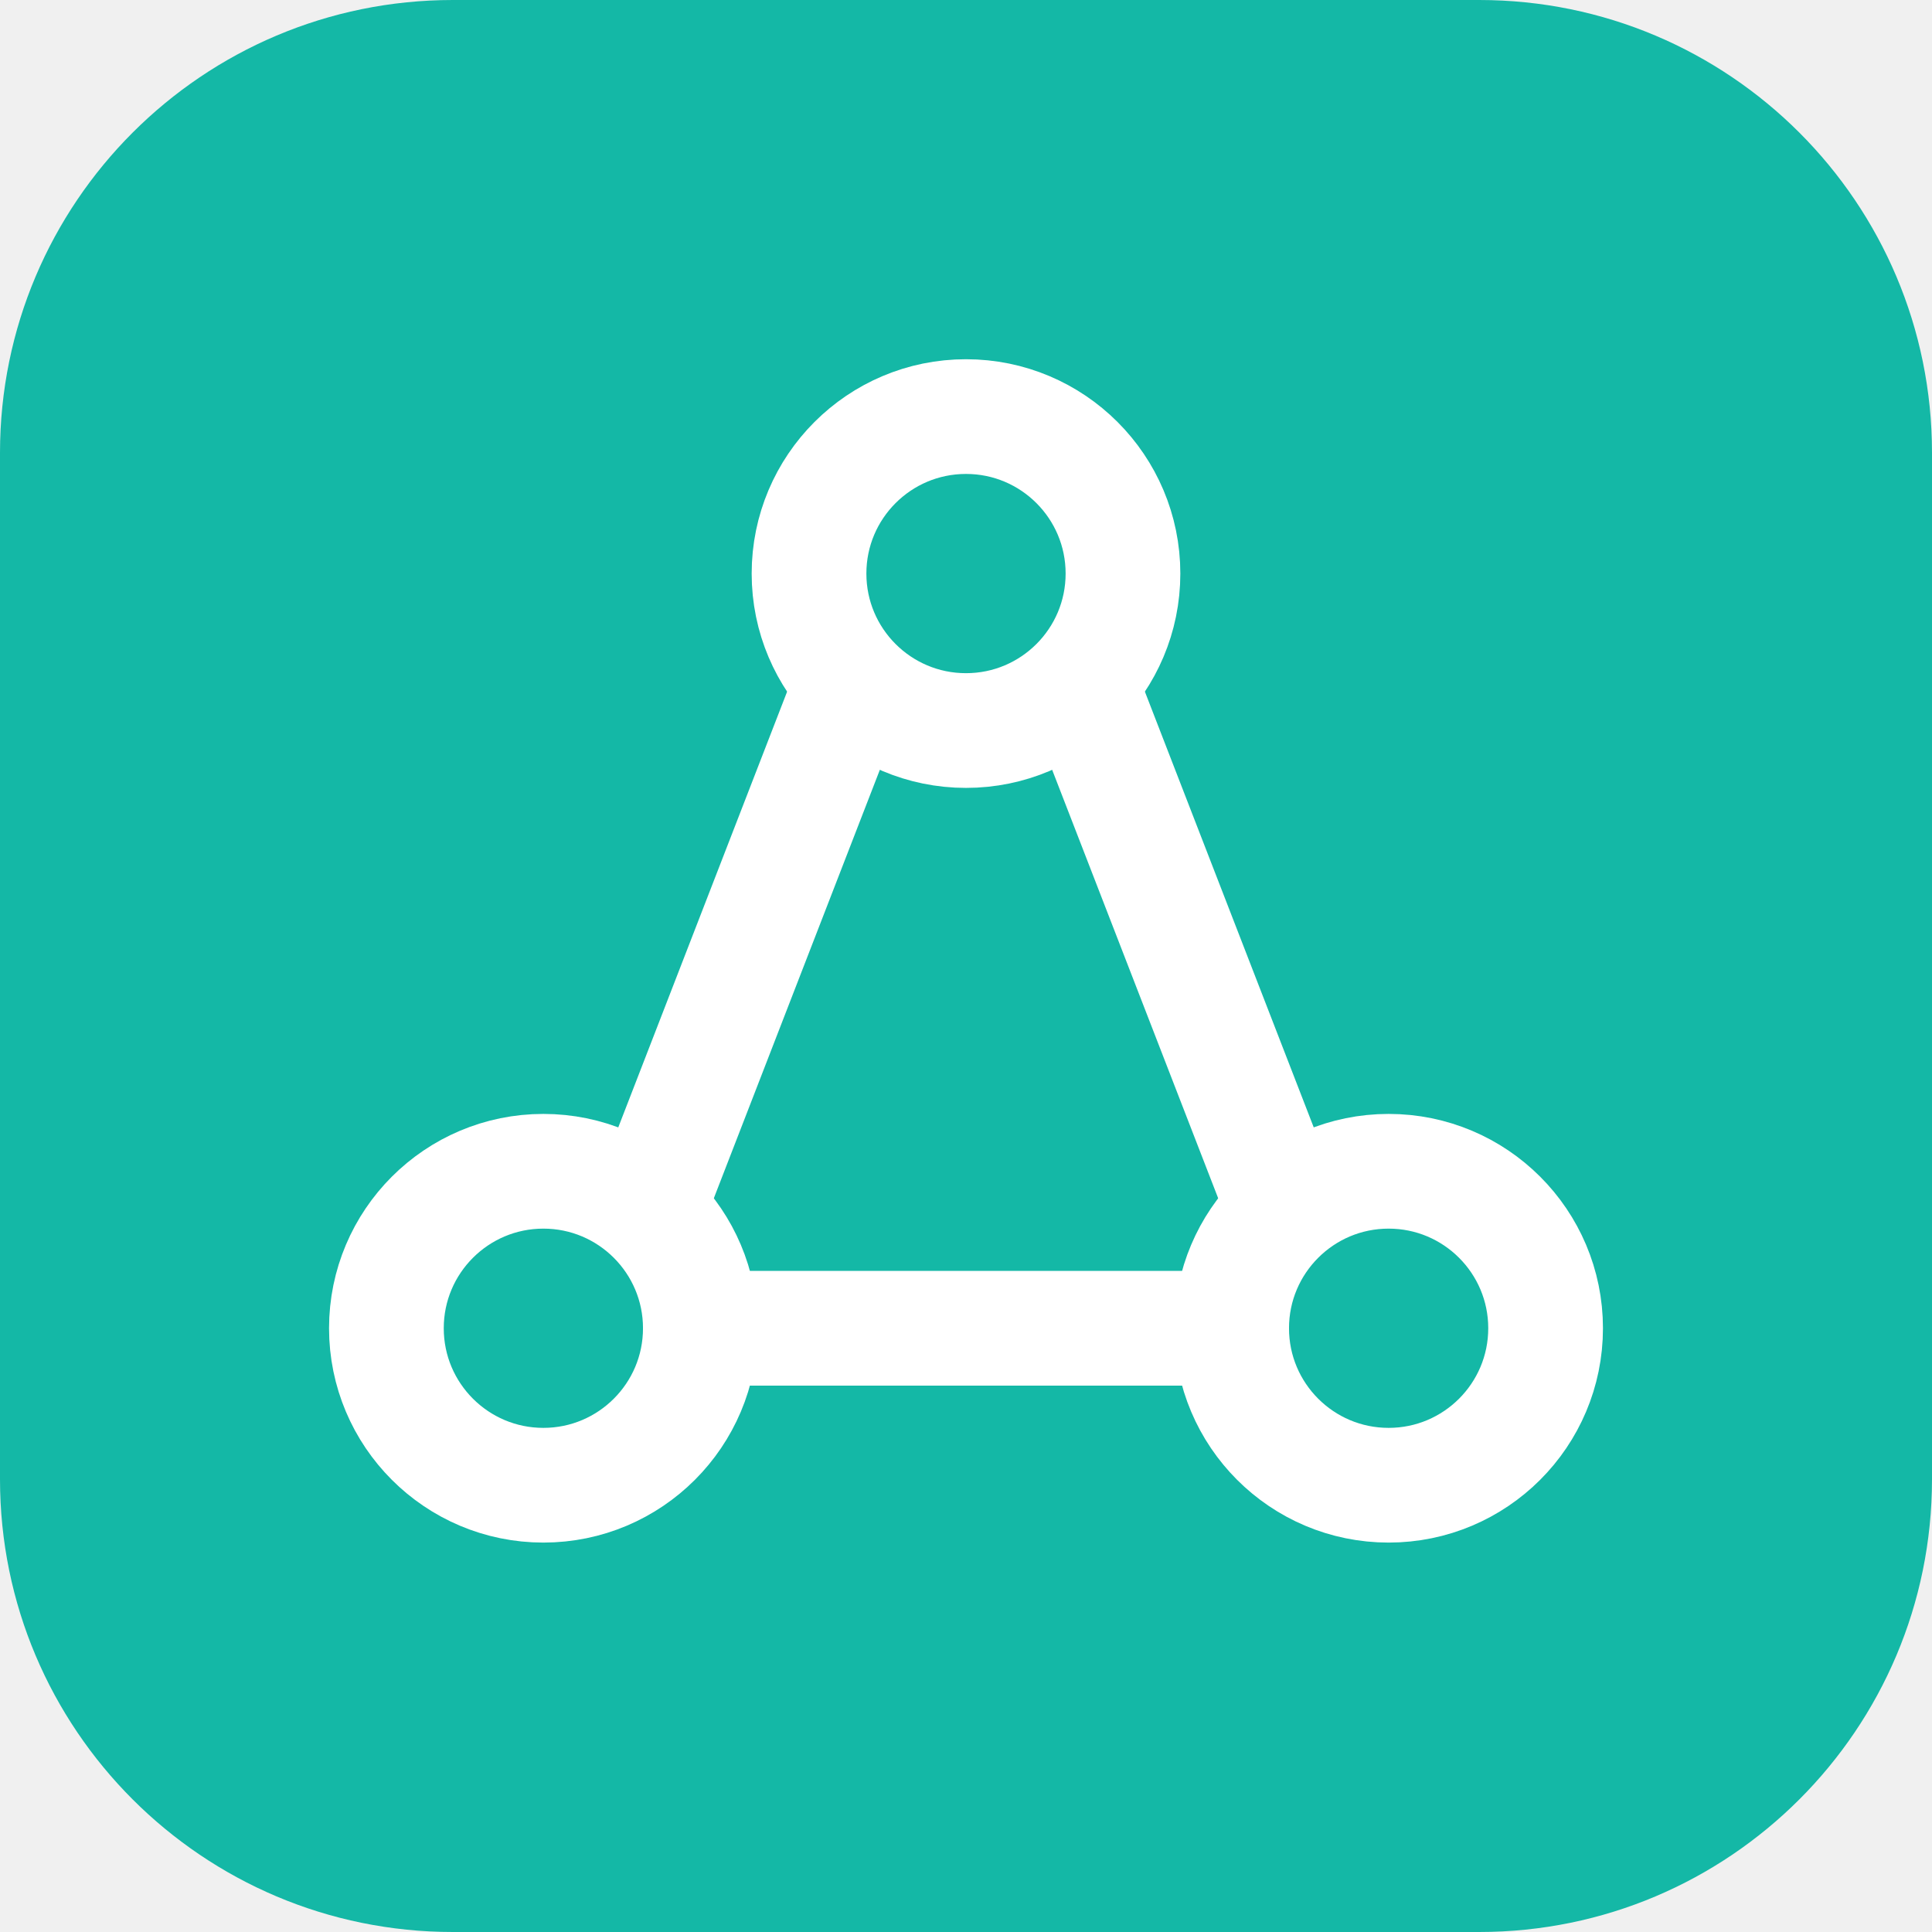
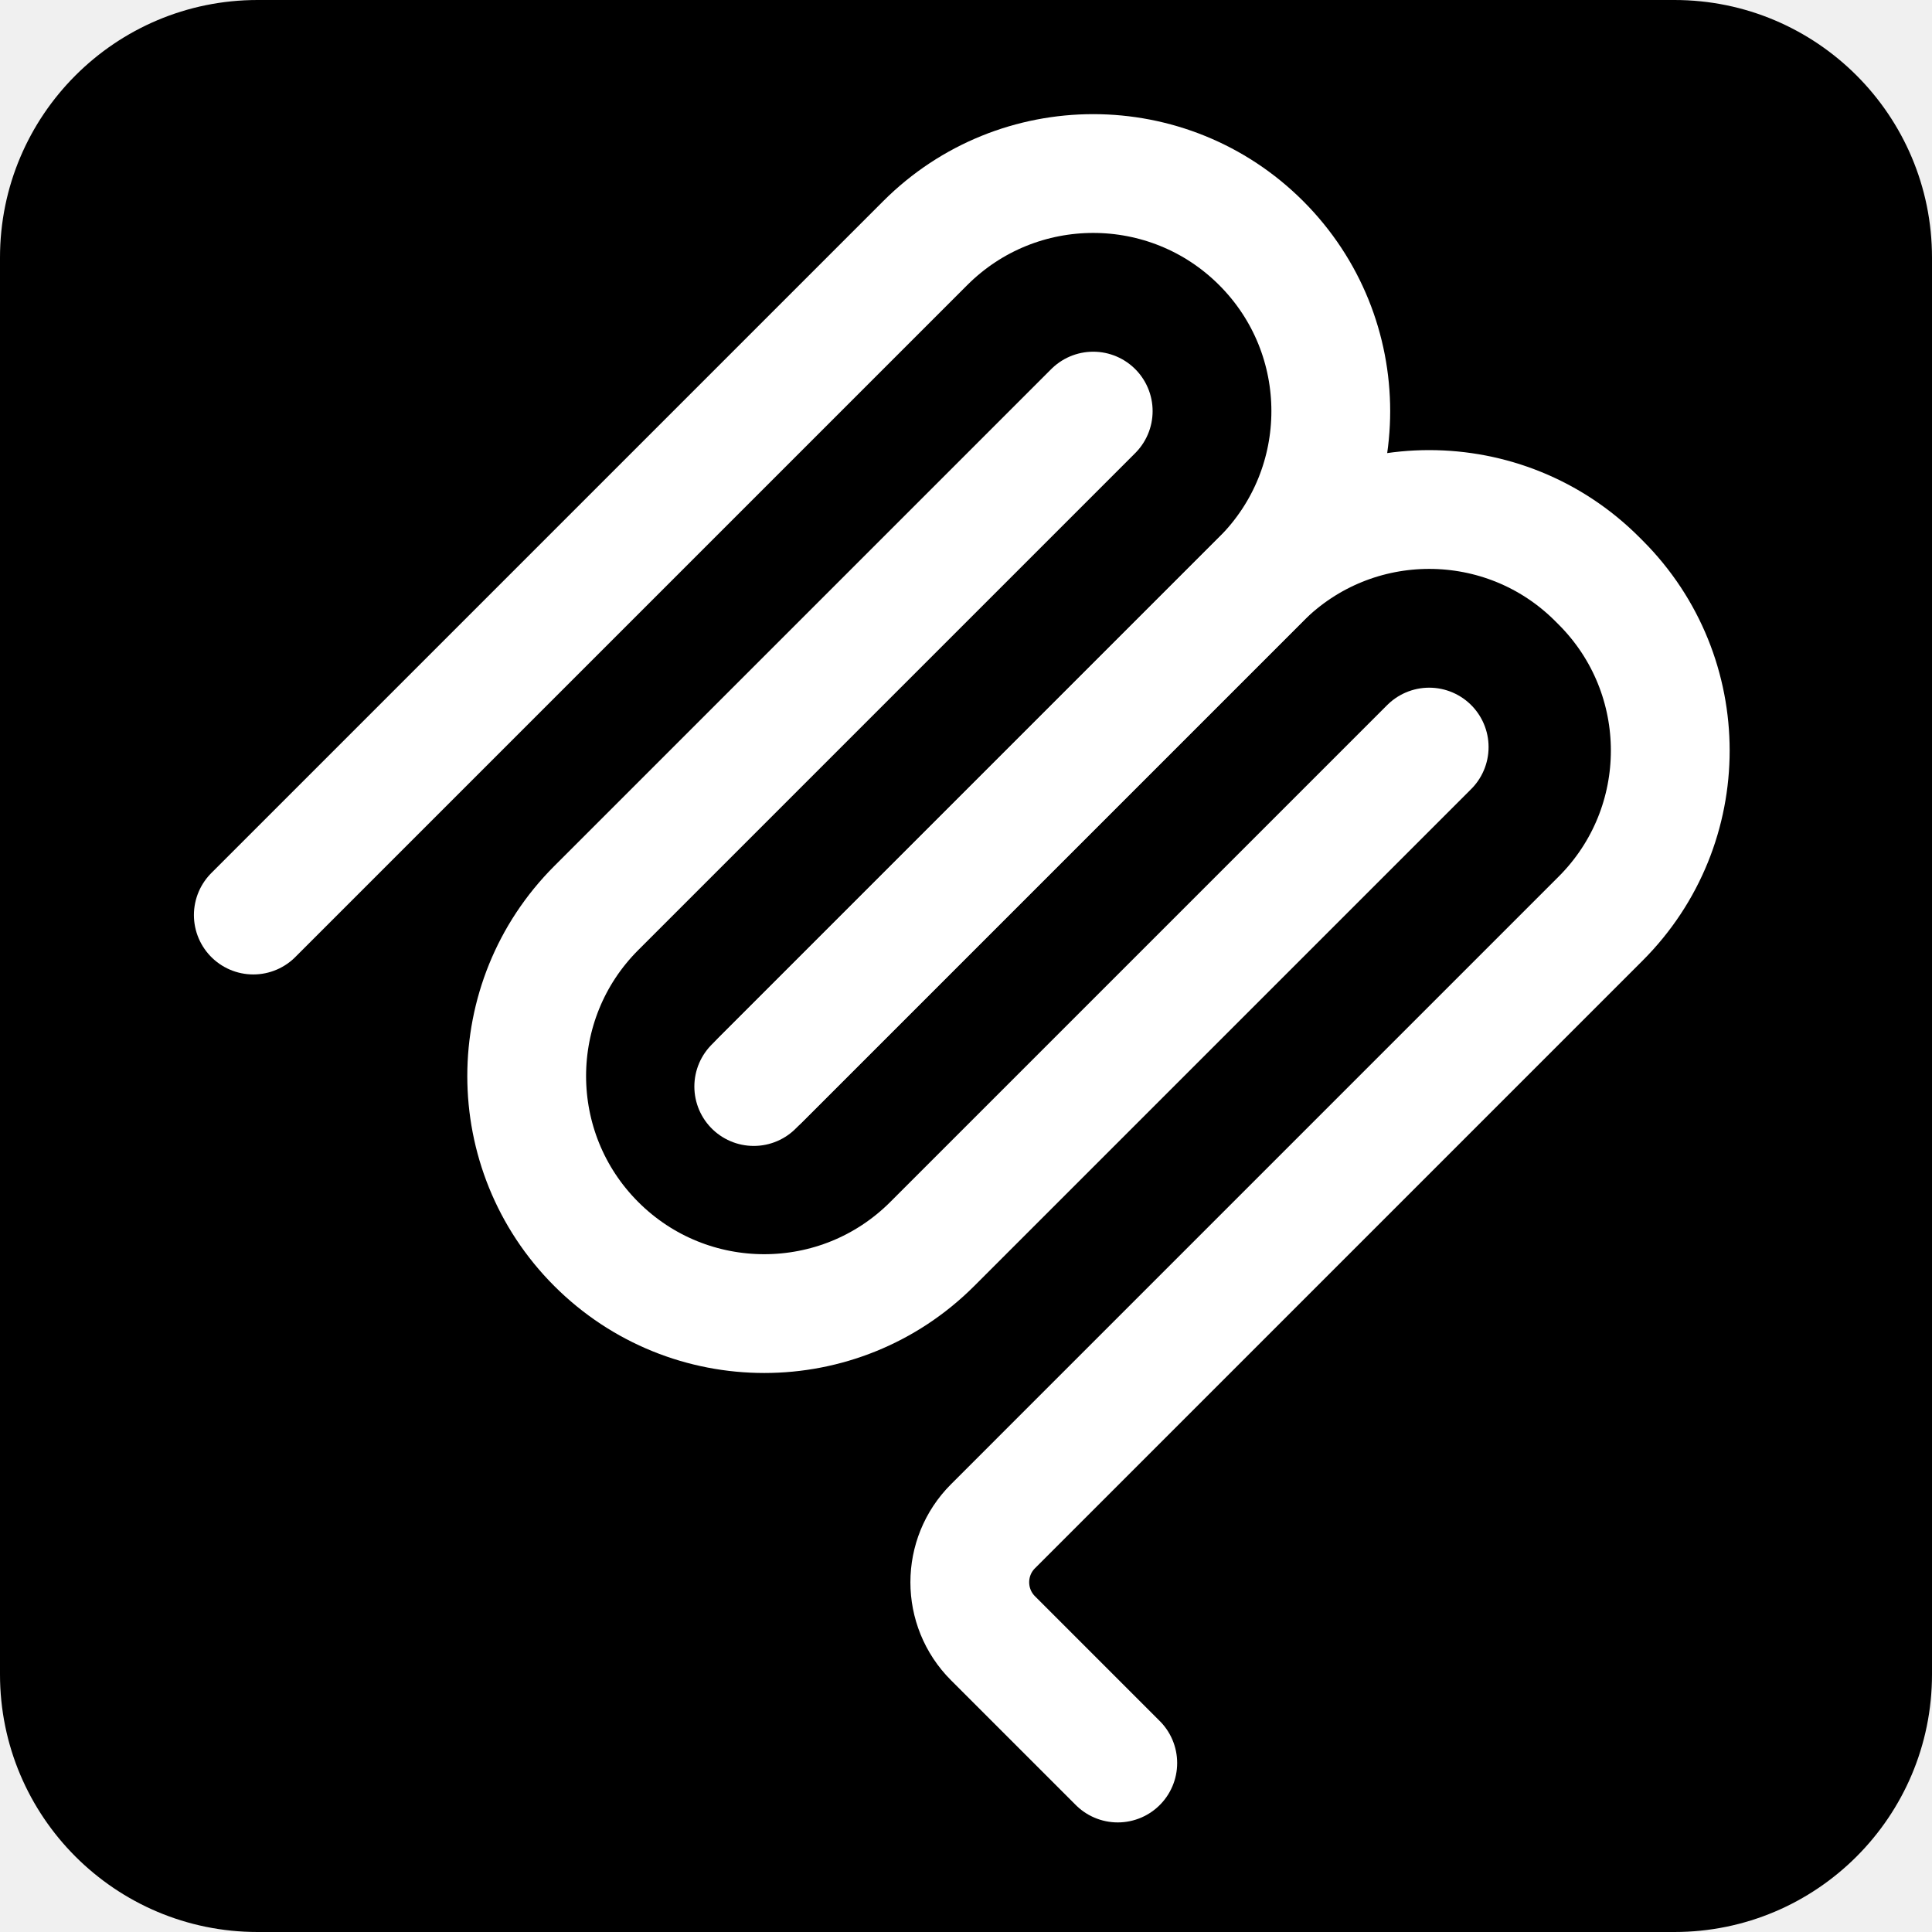
- <svg xmlns="http://www.w3.org/2000/svg" viewBox="0 0 32 32" width="32" height="32">
-   <rect width="32" height="32" rx="7.5" fill="#14b8a6" />
-   <g fill="none" stroke="#fff" stroke-width="1.9" stroke-linecap="round" stroke-linejoin="round">
-     <circle cx="16" cy="9.5" r="2.6" />
-     <circle cx="9" cy="22" r="2.6" />
-     <circle cx="23" cy="22" r="2.6" />
-     <path d="M14 11.6L10.9 19.6M18 11.6l3.1 8M11.6 22h8.8" />
+ <svg xmlns="http://www.w3.org/2000/svg" width="512" height="512" viewBox="0 0 180 180" fill="none">
+   <rect width="180" height="180" rx="24" fill="black" />
+   <mask id="mask0_246_1229" style="mask-type:luminance" maskUnits="userSpaceOnUse" x="7" y="7" width="166" height="166">
+     <path d="M173 7H7V173H173V7Z" fill="white" />
+   </mask>
+   <g mask="url(#mask0_246_1229)">
+     <path d="M23.6 85.253L86.202 22.651C94.846 14.007 108.86 14.007 117.503 22.651C126.147 31.294 126.147 45.308 117.503 53.952L70.225 101.23" stroke="white" stroke-width="11.067" stroke-linecap="round" />
+     <path d="M70.879 100.578L117.504 53.952C126.148 45.308 140.163 45.308 148.806 53.952L149.132 54.278C157.776 62.922 157.776 76.936 149.132 85.579L92.514 142.198C89.633 145.079 89.633 149.75 92.514 152.631L104.14 164.257" stroke="white" stroke-width="11.067" stroke-linecap="round" />
+     <path d="M101.853 38.301L55.553 84.601C46.909 93.245 46.909 107.258 55.553 115.902C64.197 124.546 78.211 124.546 86.854 115.902L133.154 69.603" stroke="white" stroke-width="11.067" stroke-linecap="round" />
  </g>
</svg>
